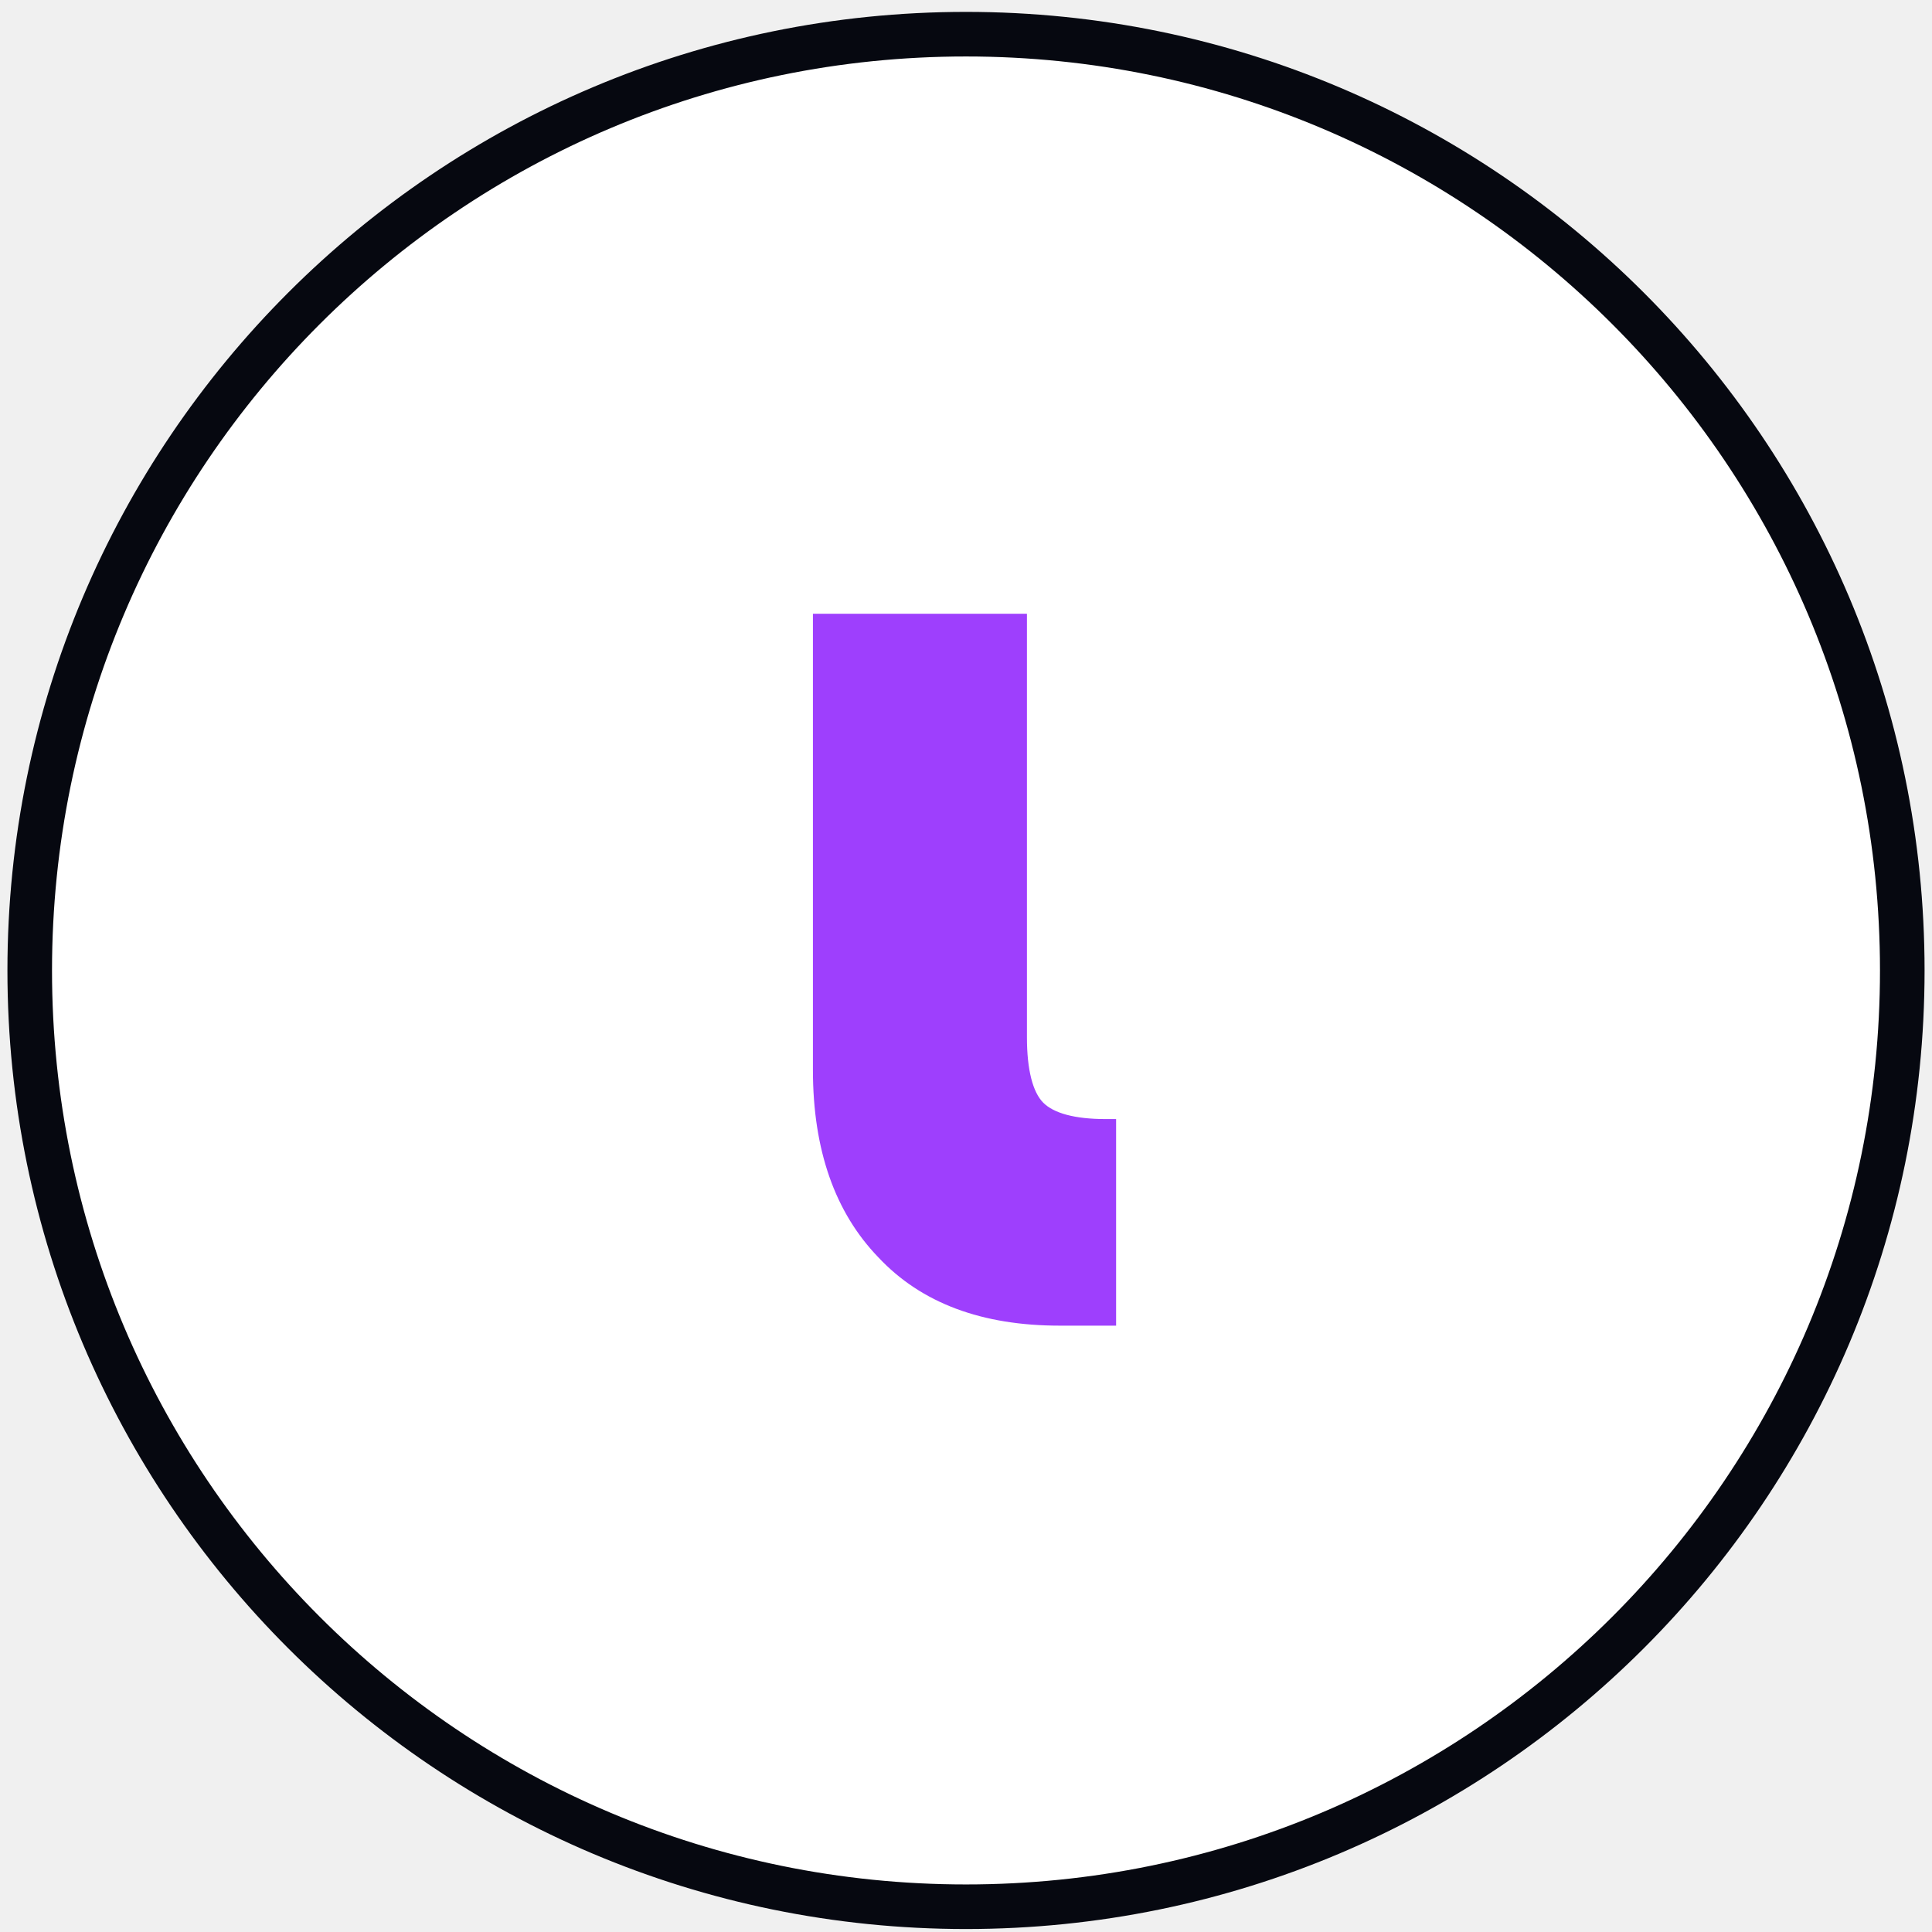
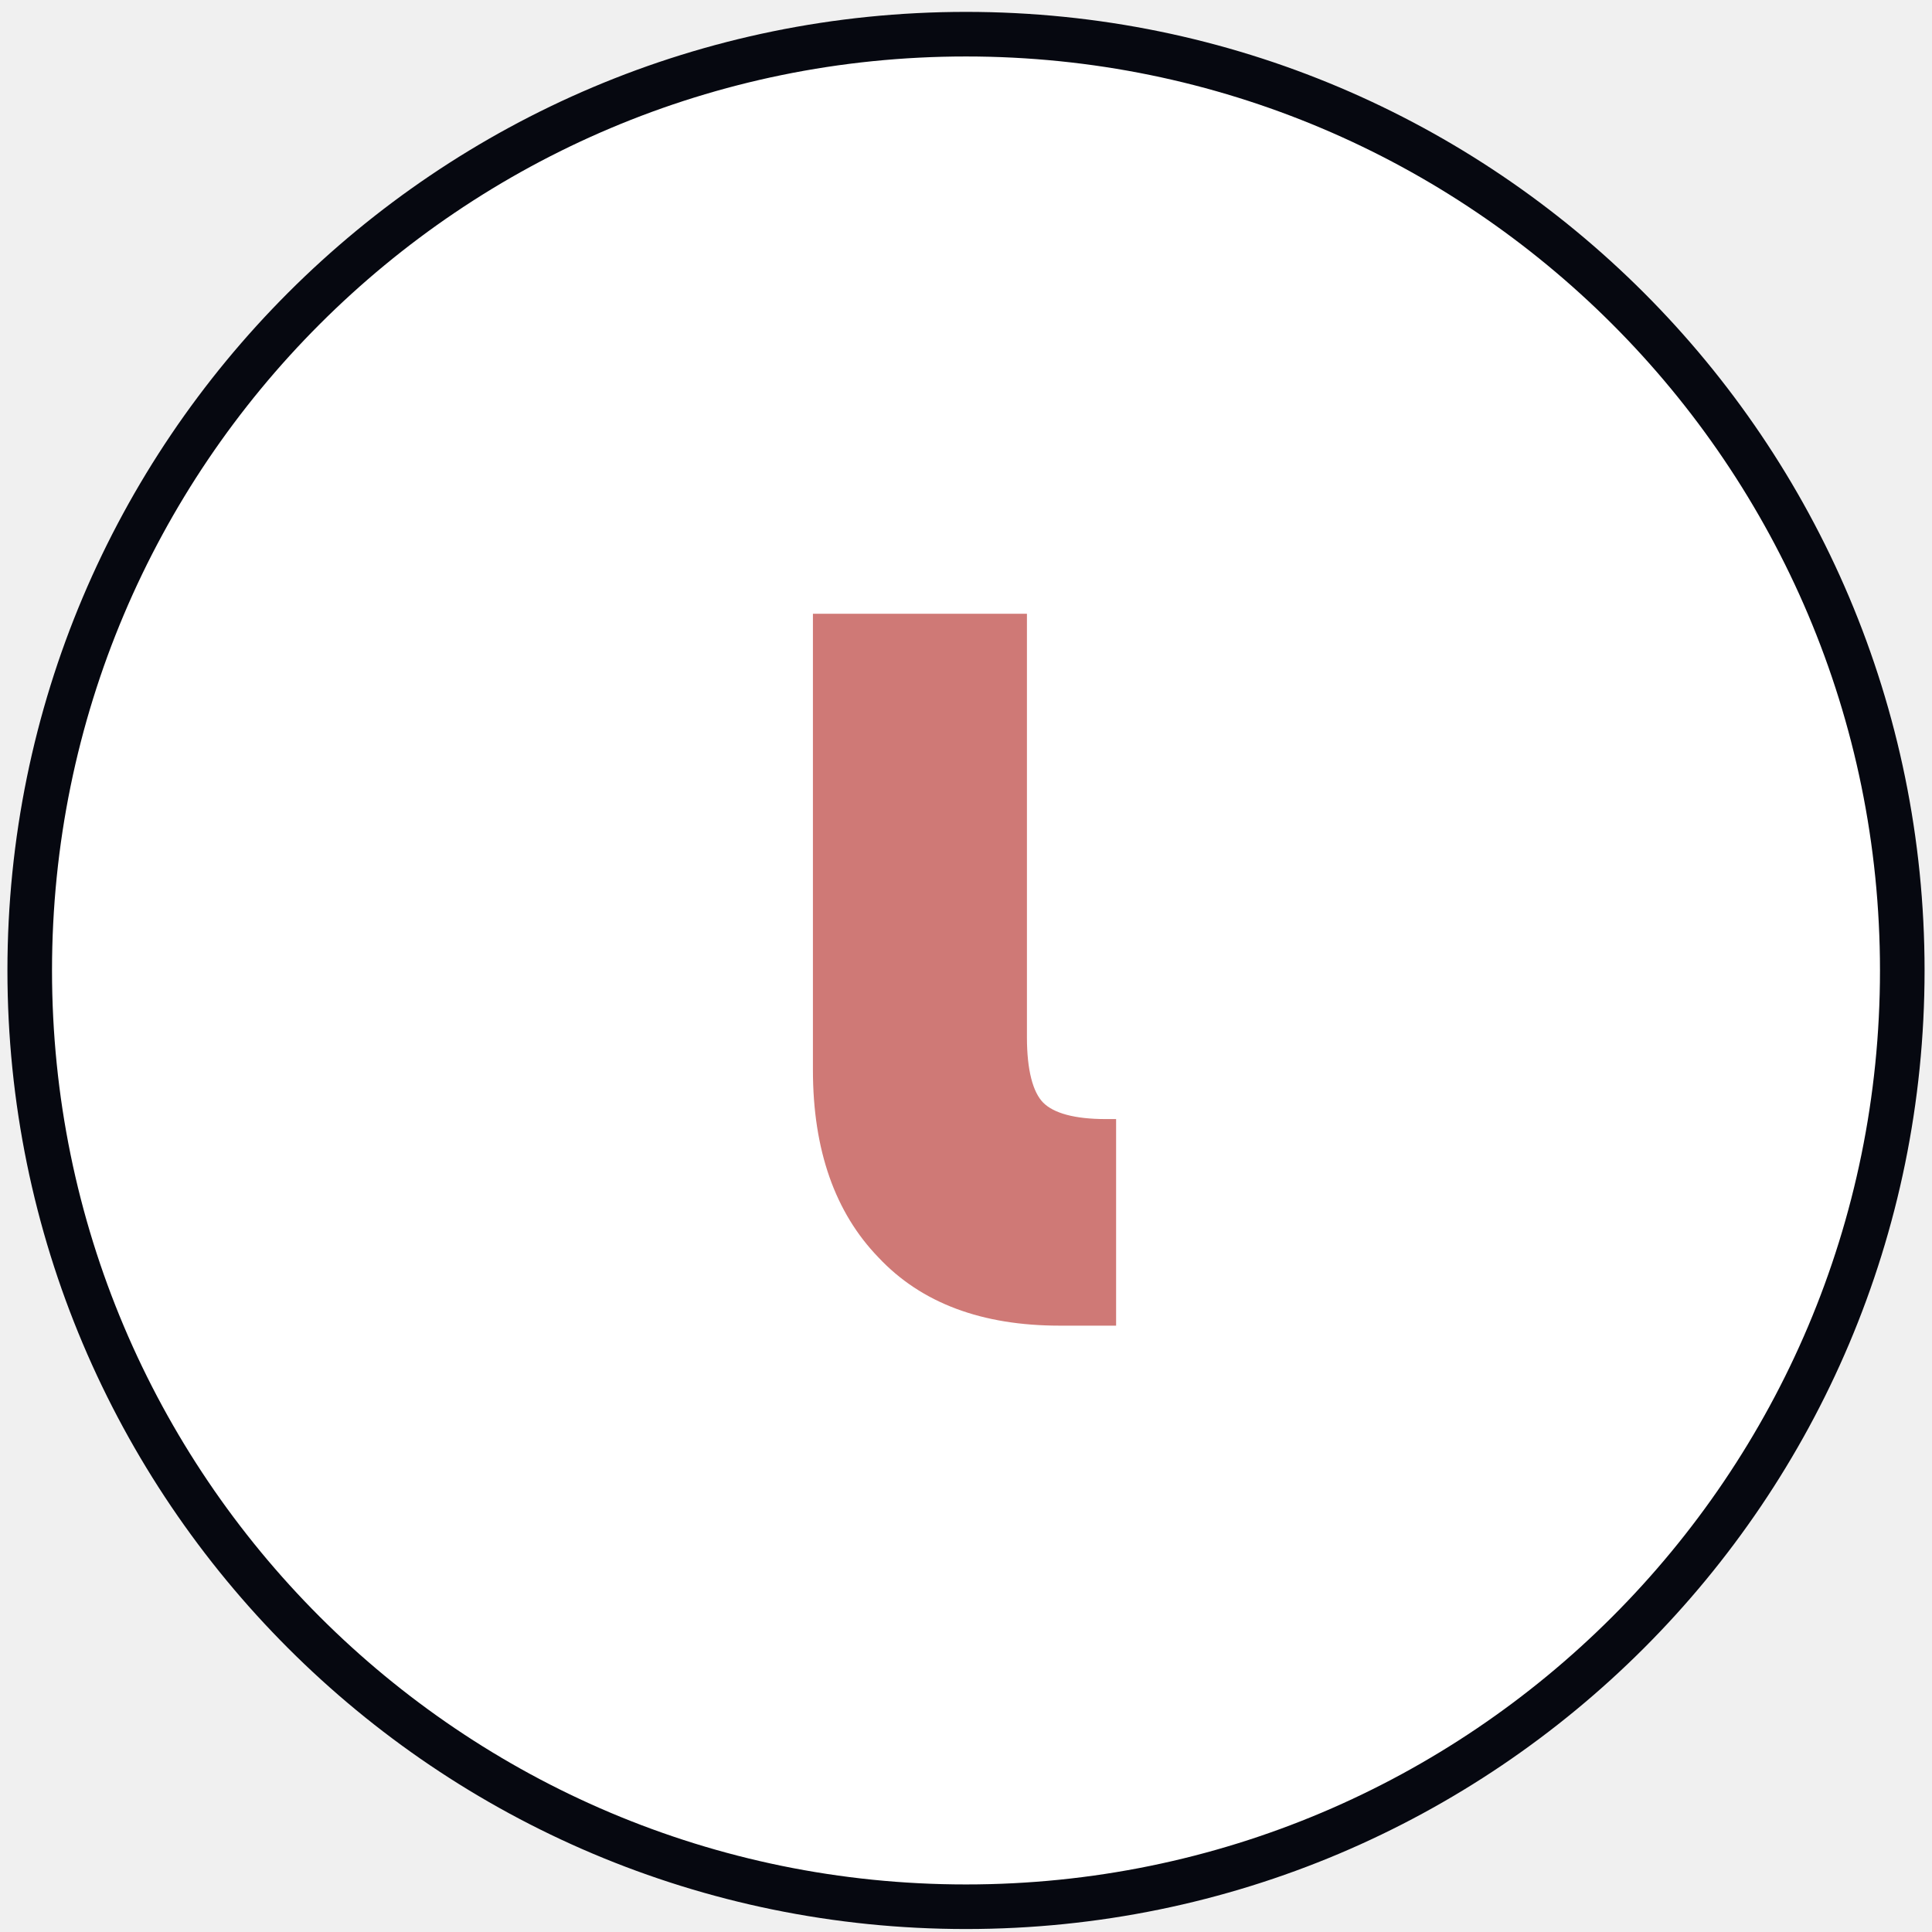
<svg xmlns="http://www.w3.org/2000/svg" version="1.1" id="Layer_1" x="0px" y="0px" viewBox="0 0 130 130" style="enable-background:new 0 0 130 130;" xml:space="preserve">
  <style type="text/css">
	.st0{fill:#FFFFFF;stroke:#060810;stroke-width:3;}
- 	.st1{fill:#9E3FFD;}
+ 	.st1{fill:#CF7976;}
</style>
  <circle class="st0" cx="65" cy="65.3" r="63" />
  <g>
-     <path class="st1" d="M54.8,41.3h14.3v28.5c0,2.2,0.4,3.7,1.1,4.4s2.1,1.1,4.2,1.1h0.7v13.9h-3.8c-5.2,0-9.3-1.5-12.2-4.6   c-2.9-3-4.4-7.2-4.4-12.6V41.3z" />
+     <path class="st1" d="M54.8,41.3h14.3v28.5c0,2.2,0.4,3.7,1.1,4.4s2.1,1.1,4.2,1.1h0.7v13.9h-3.8c-5.2,0-9.3-1.5-12.2-4.6   c-2.9-3-4.4-7.2-4.4-12.6V41.3H54.8z" />
  </g>
</svg>
